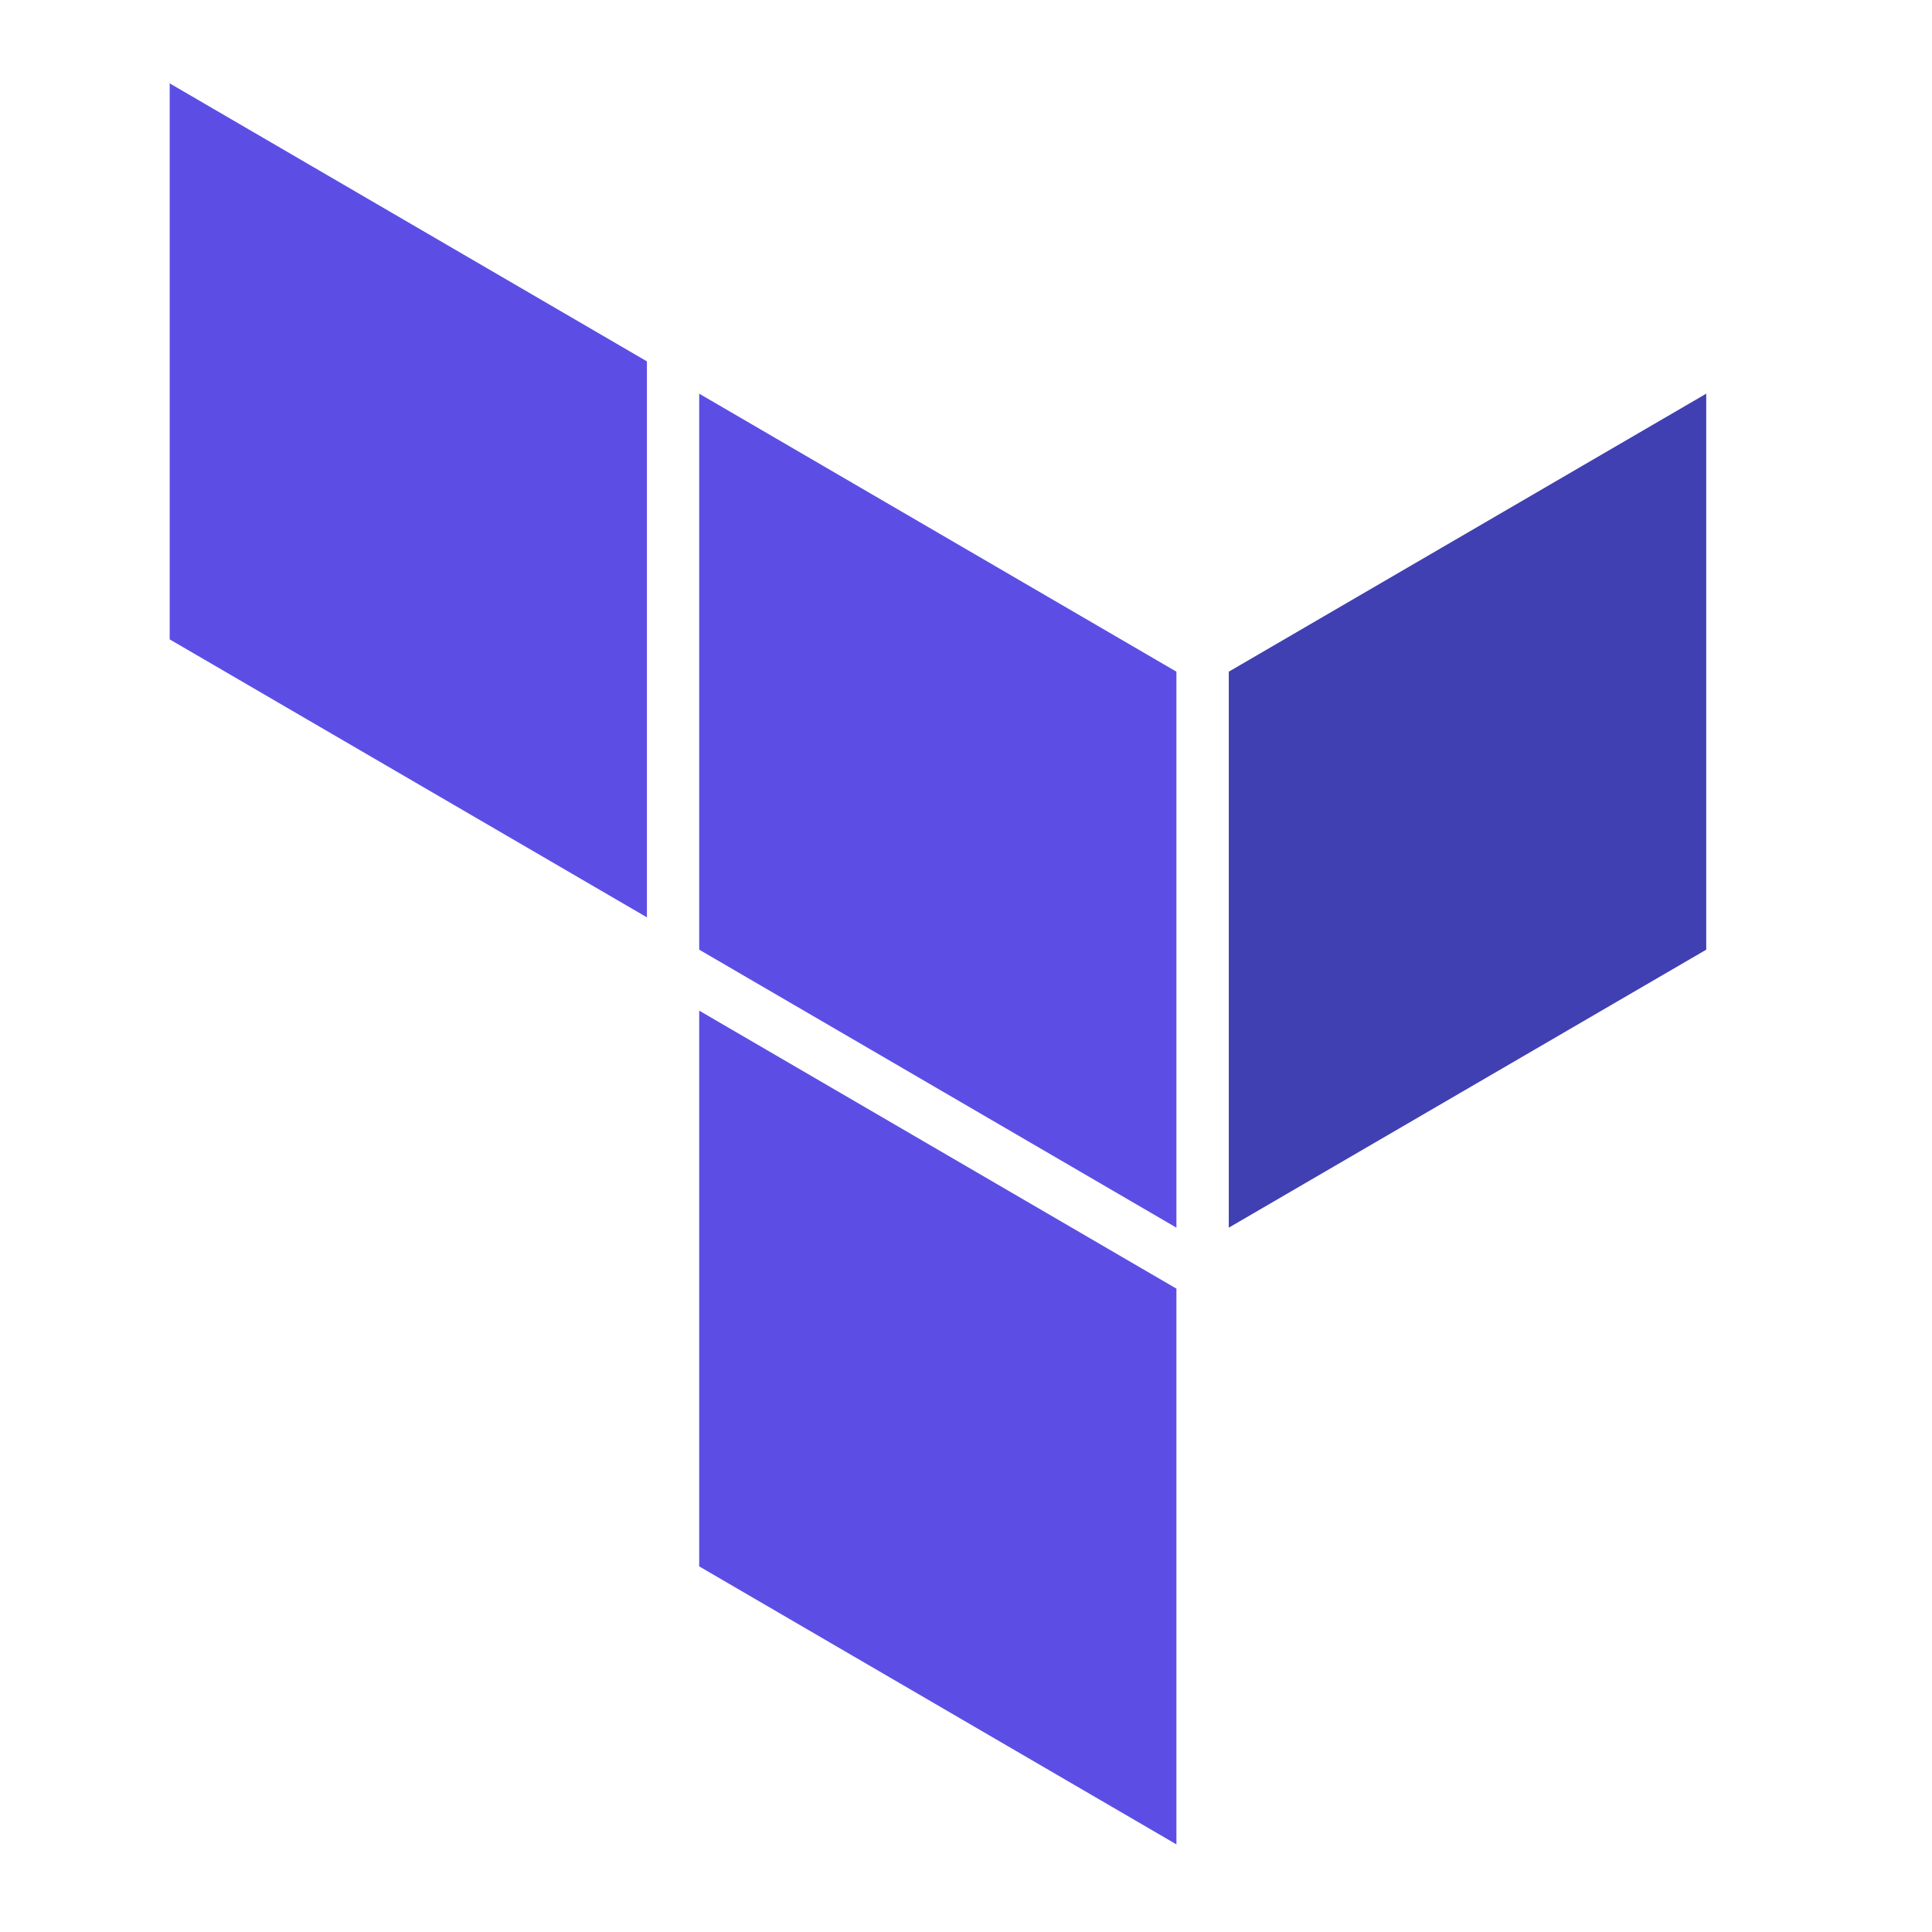
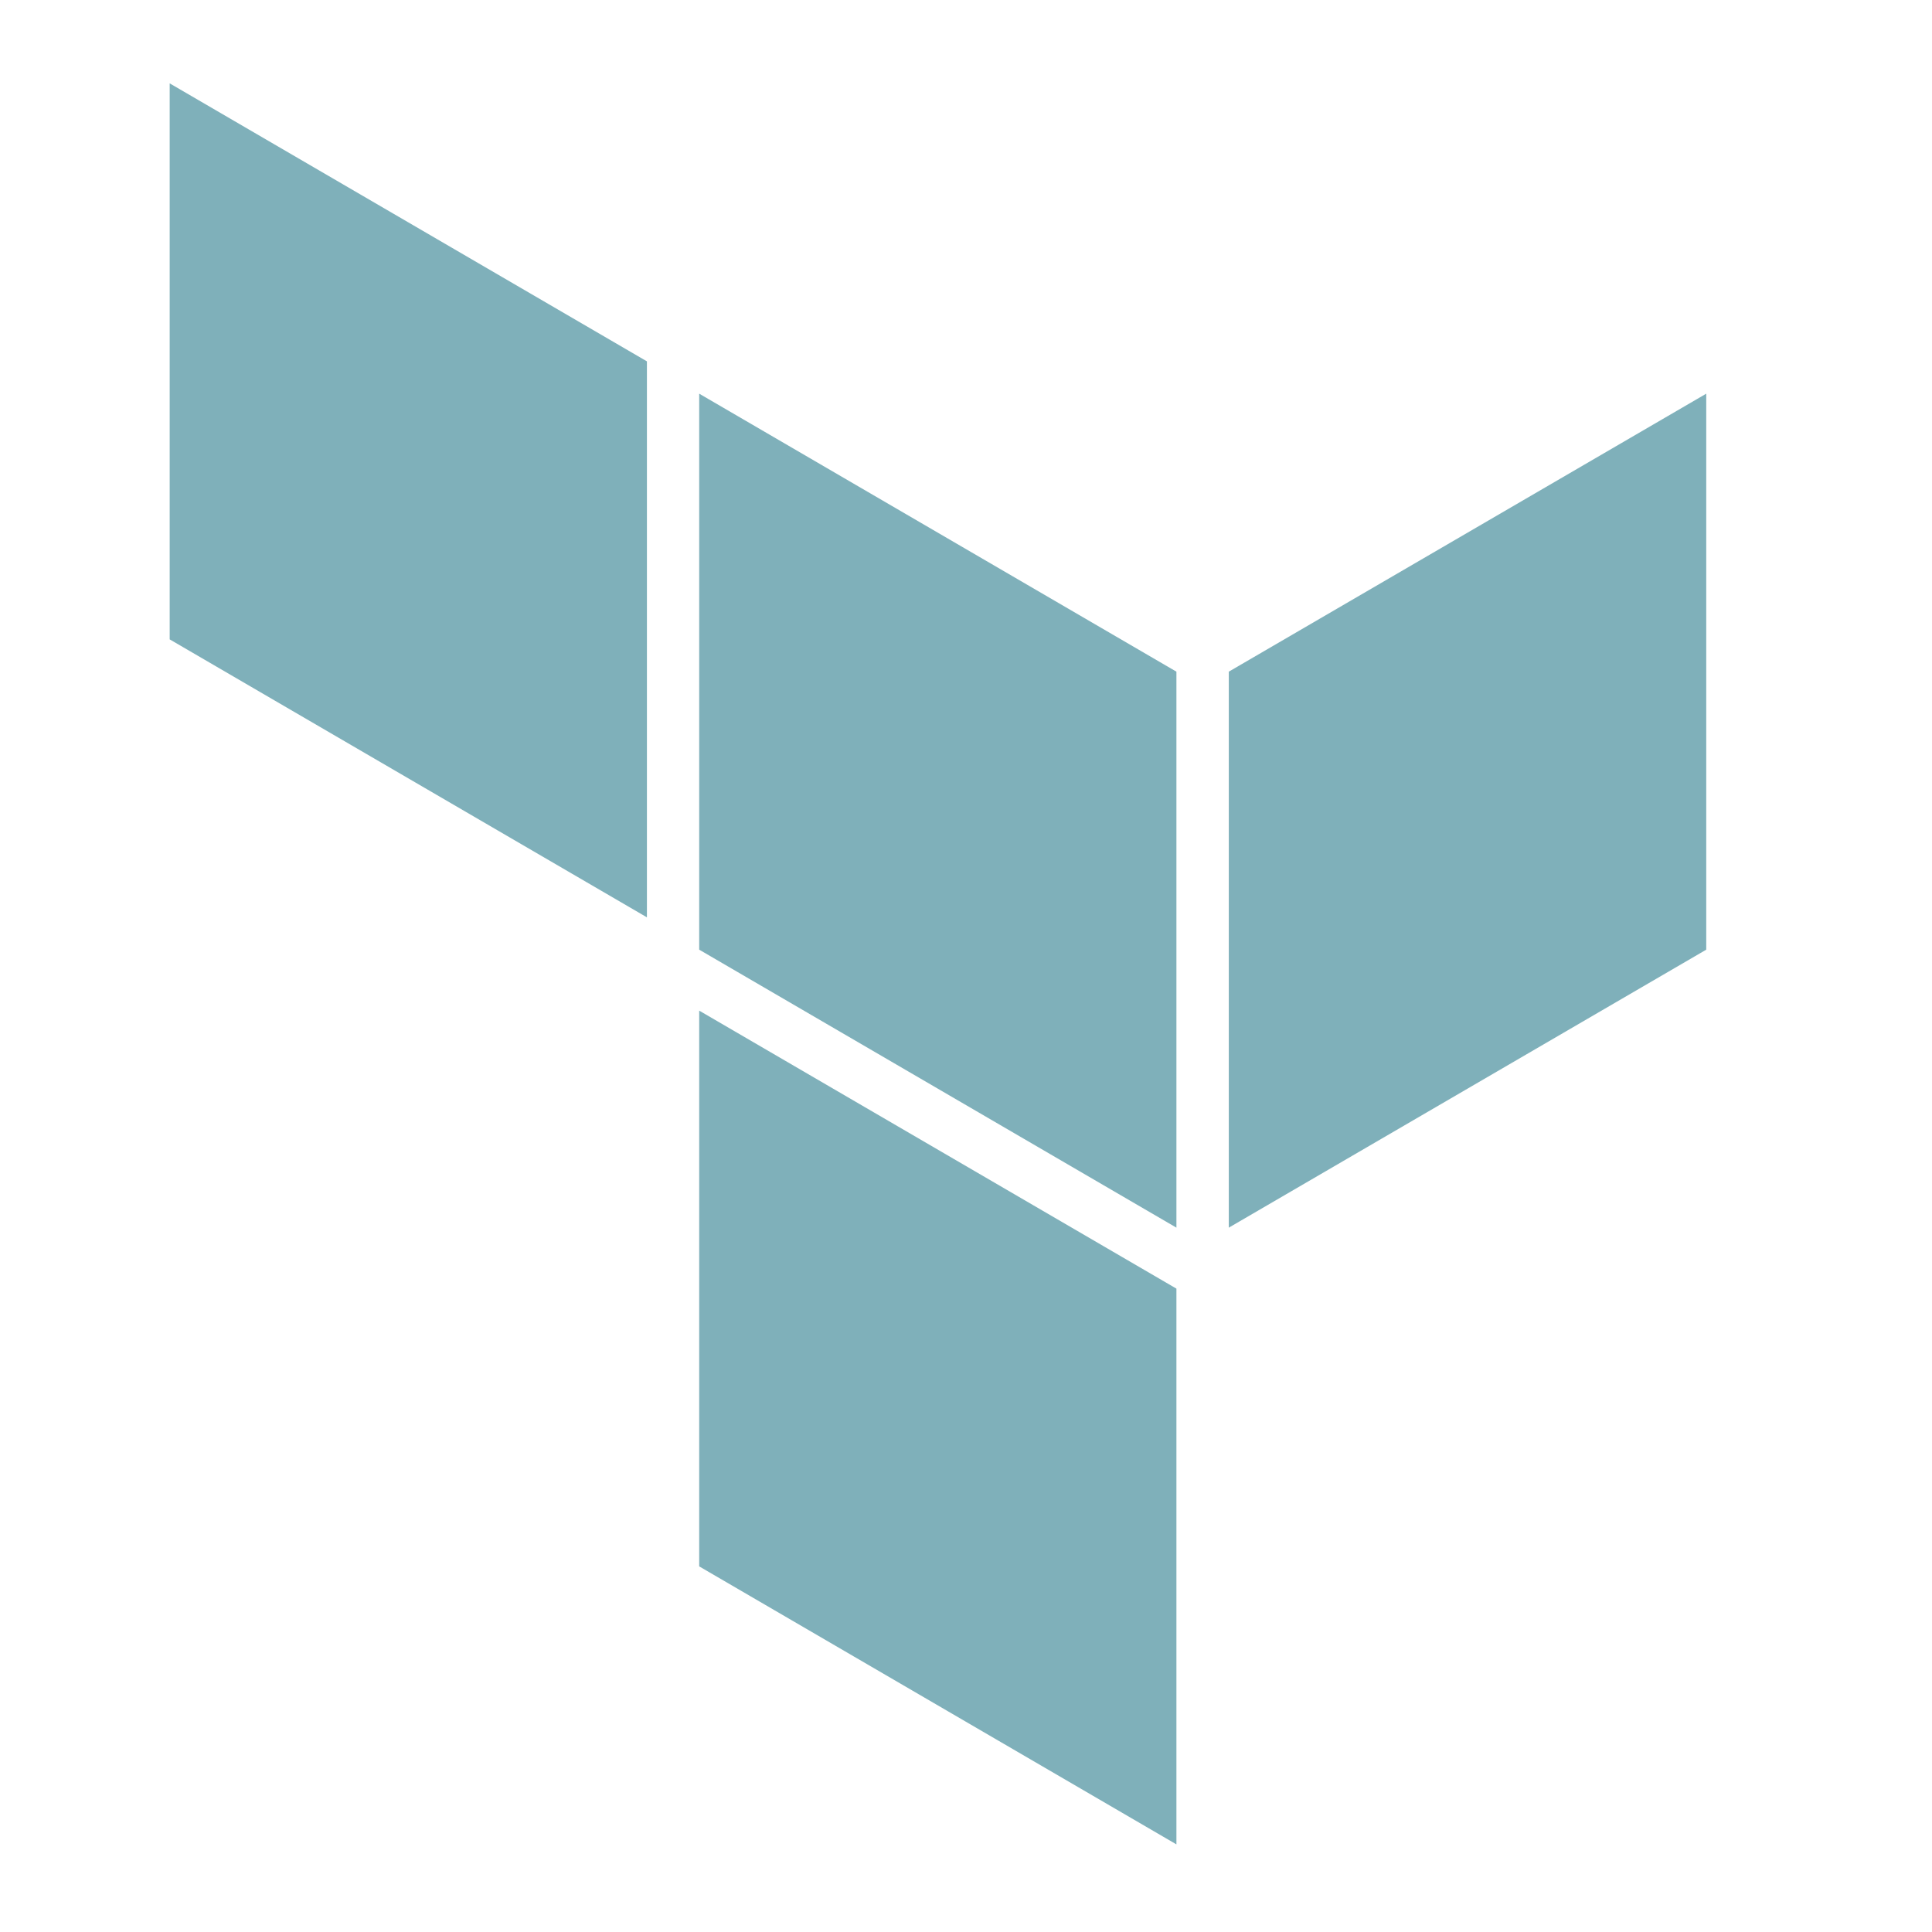
<svg xmlns="http://www.w3.org/2000/svg" viewBox="0 0 128 128">
  <g fill-rule="evenodd">
-     <path d="M77.941 44.5v36.836L46.324 62.918V26.082zm0 0" fill="#5c4ee5" />
-     <path d="M81.41 81.336l31.633-18.418V26.082L81.41 44.5zm0 0" fill="#4040b2" />
-     <path d="M11.242 42.36L42.86 60.776V23.941L11.242 5.523zm0 0M77.941 85.375L46.324 66.957v36.82l31.617 18.418zm0 0" fill="#5c4ee5" />
+     <path d="M77.941 44.5v36.836L46.324 62.918V26.082zm0 0" fill="#7FB0BA" />
+     <path d="M81.41 81.336l31.633-18.418V26.082L81.41 44.5zm0 0" fill="#7FB0BA" />
+     <path d="M11.242 42.36L42.86 60.776V23.941L11.242 5.523zm0 0M77.941 85.375L46.324 66.957v36.82l31.617 18.418zm0 0" fill="#7FB0BA" />
  </g>
</svg>
